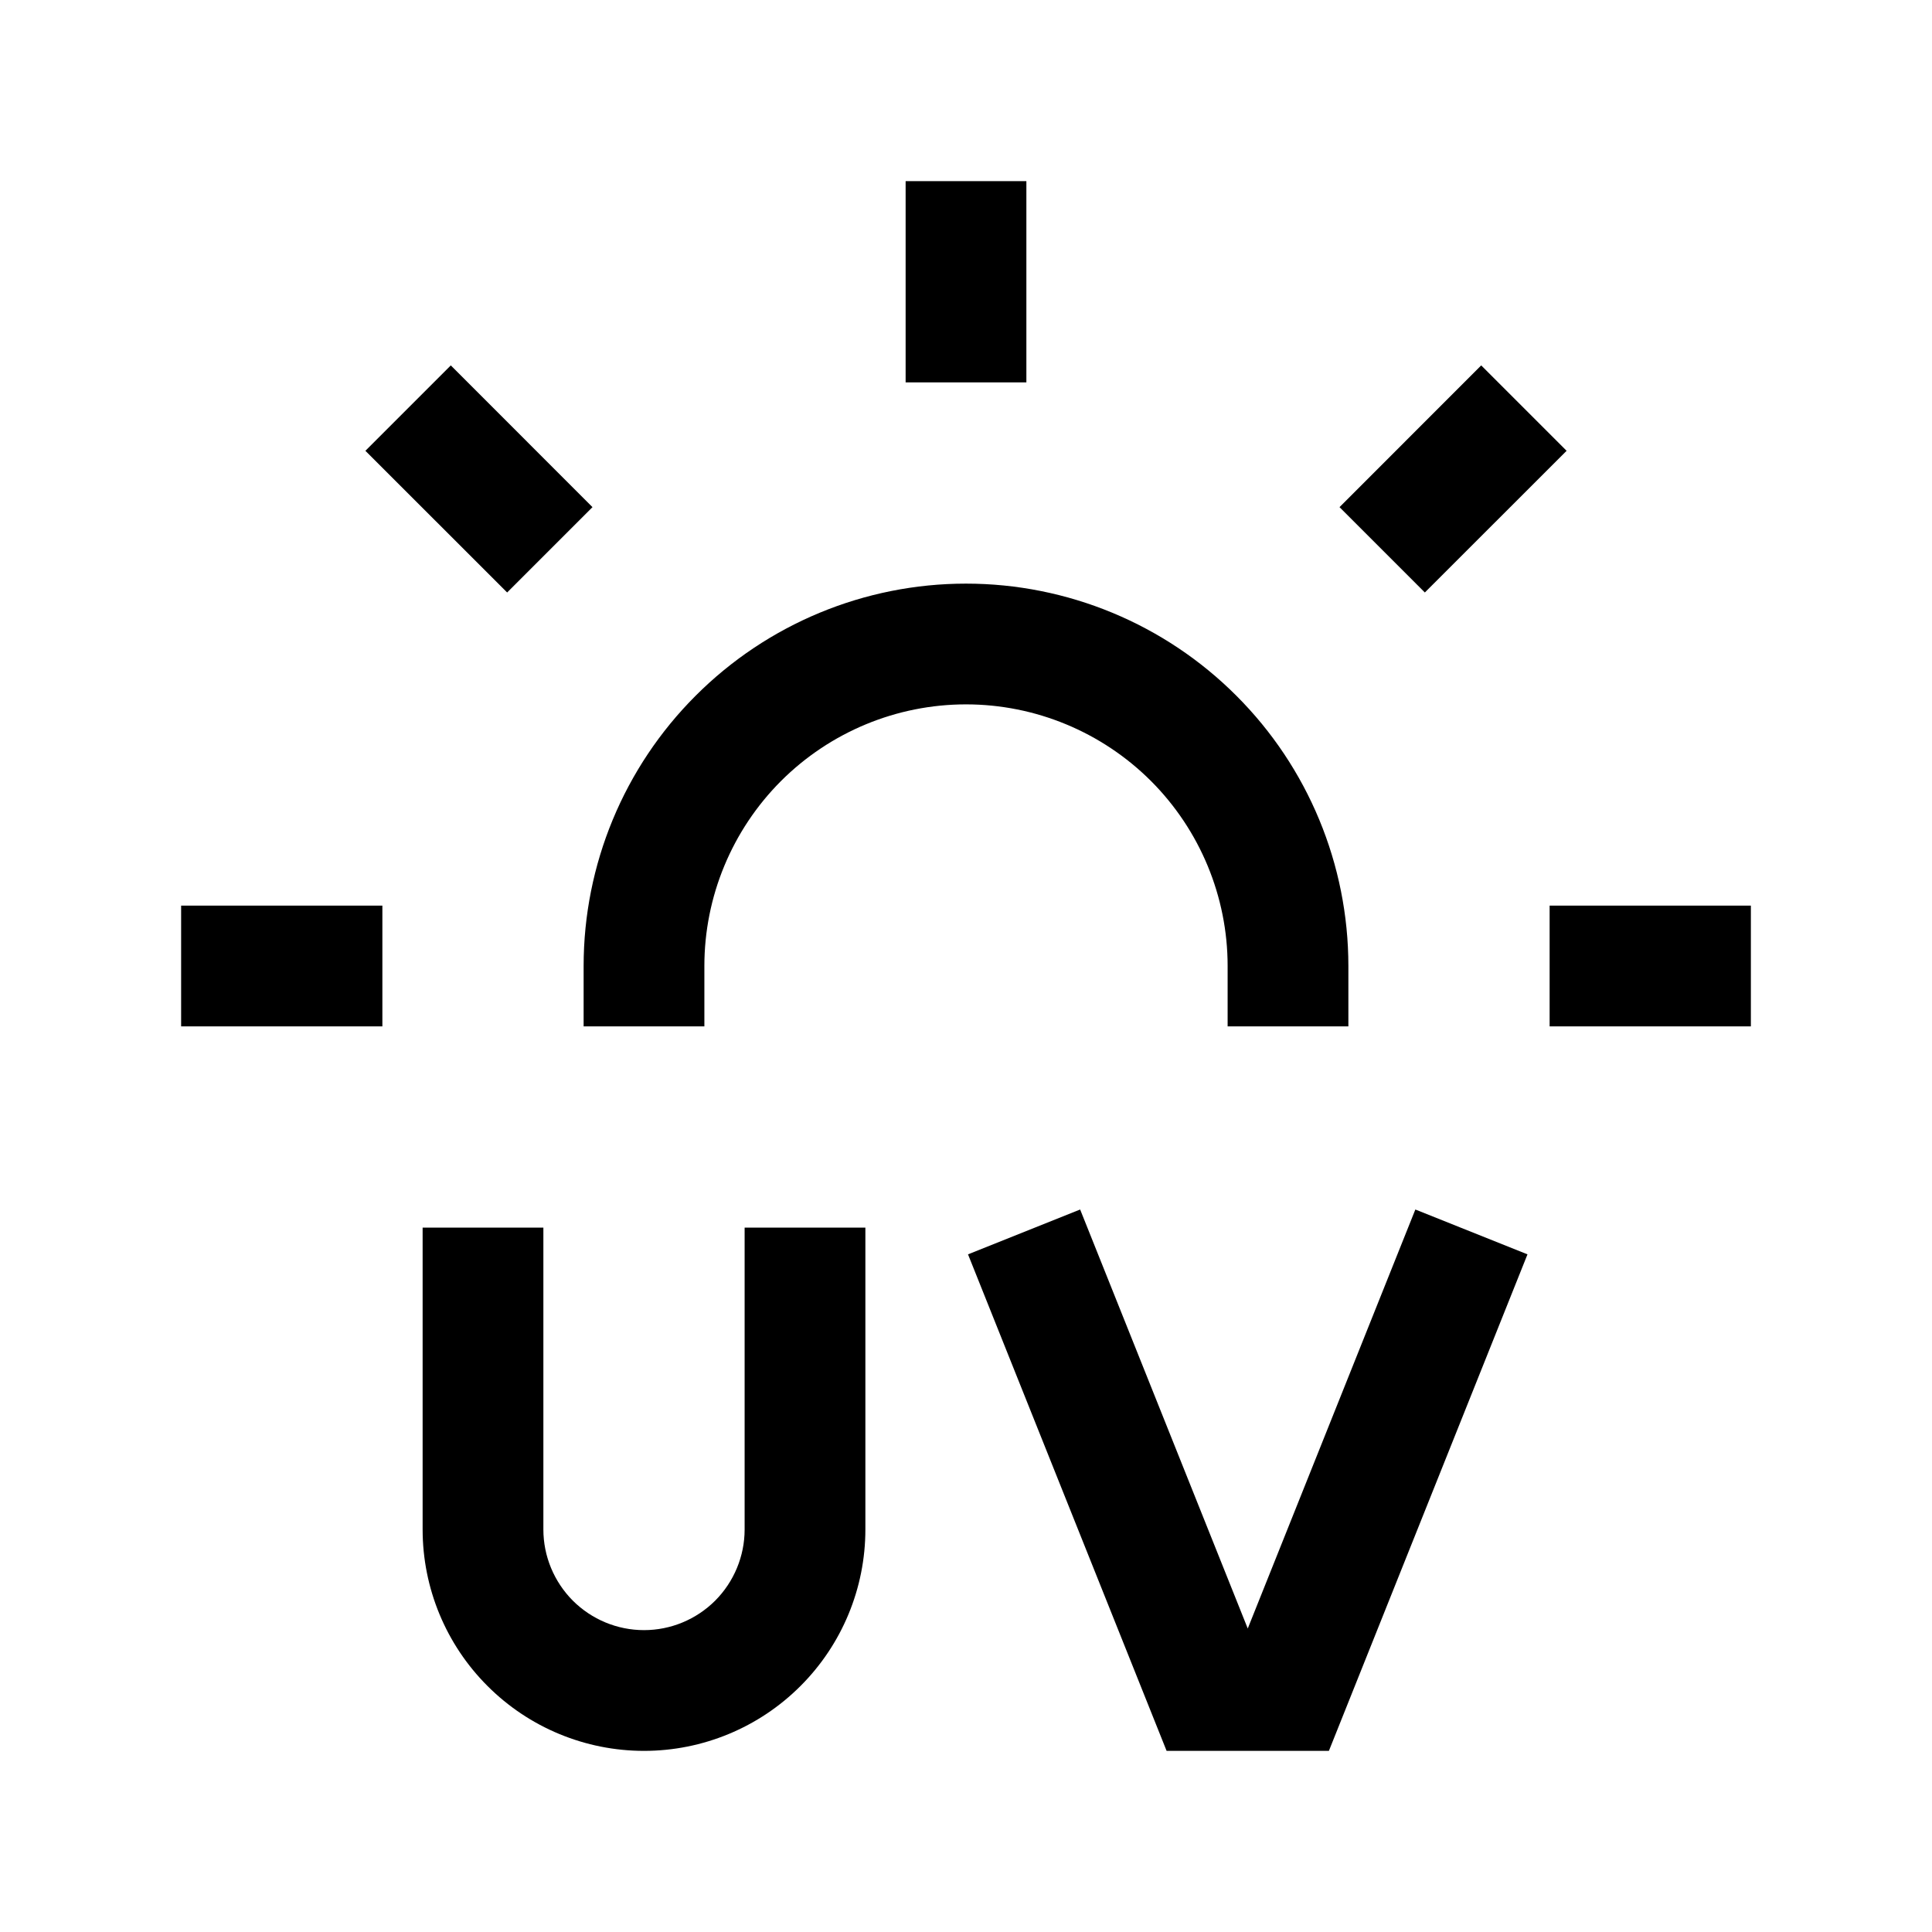
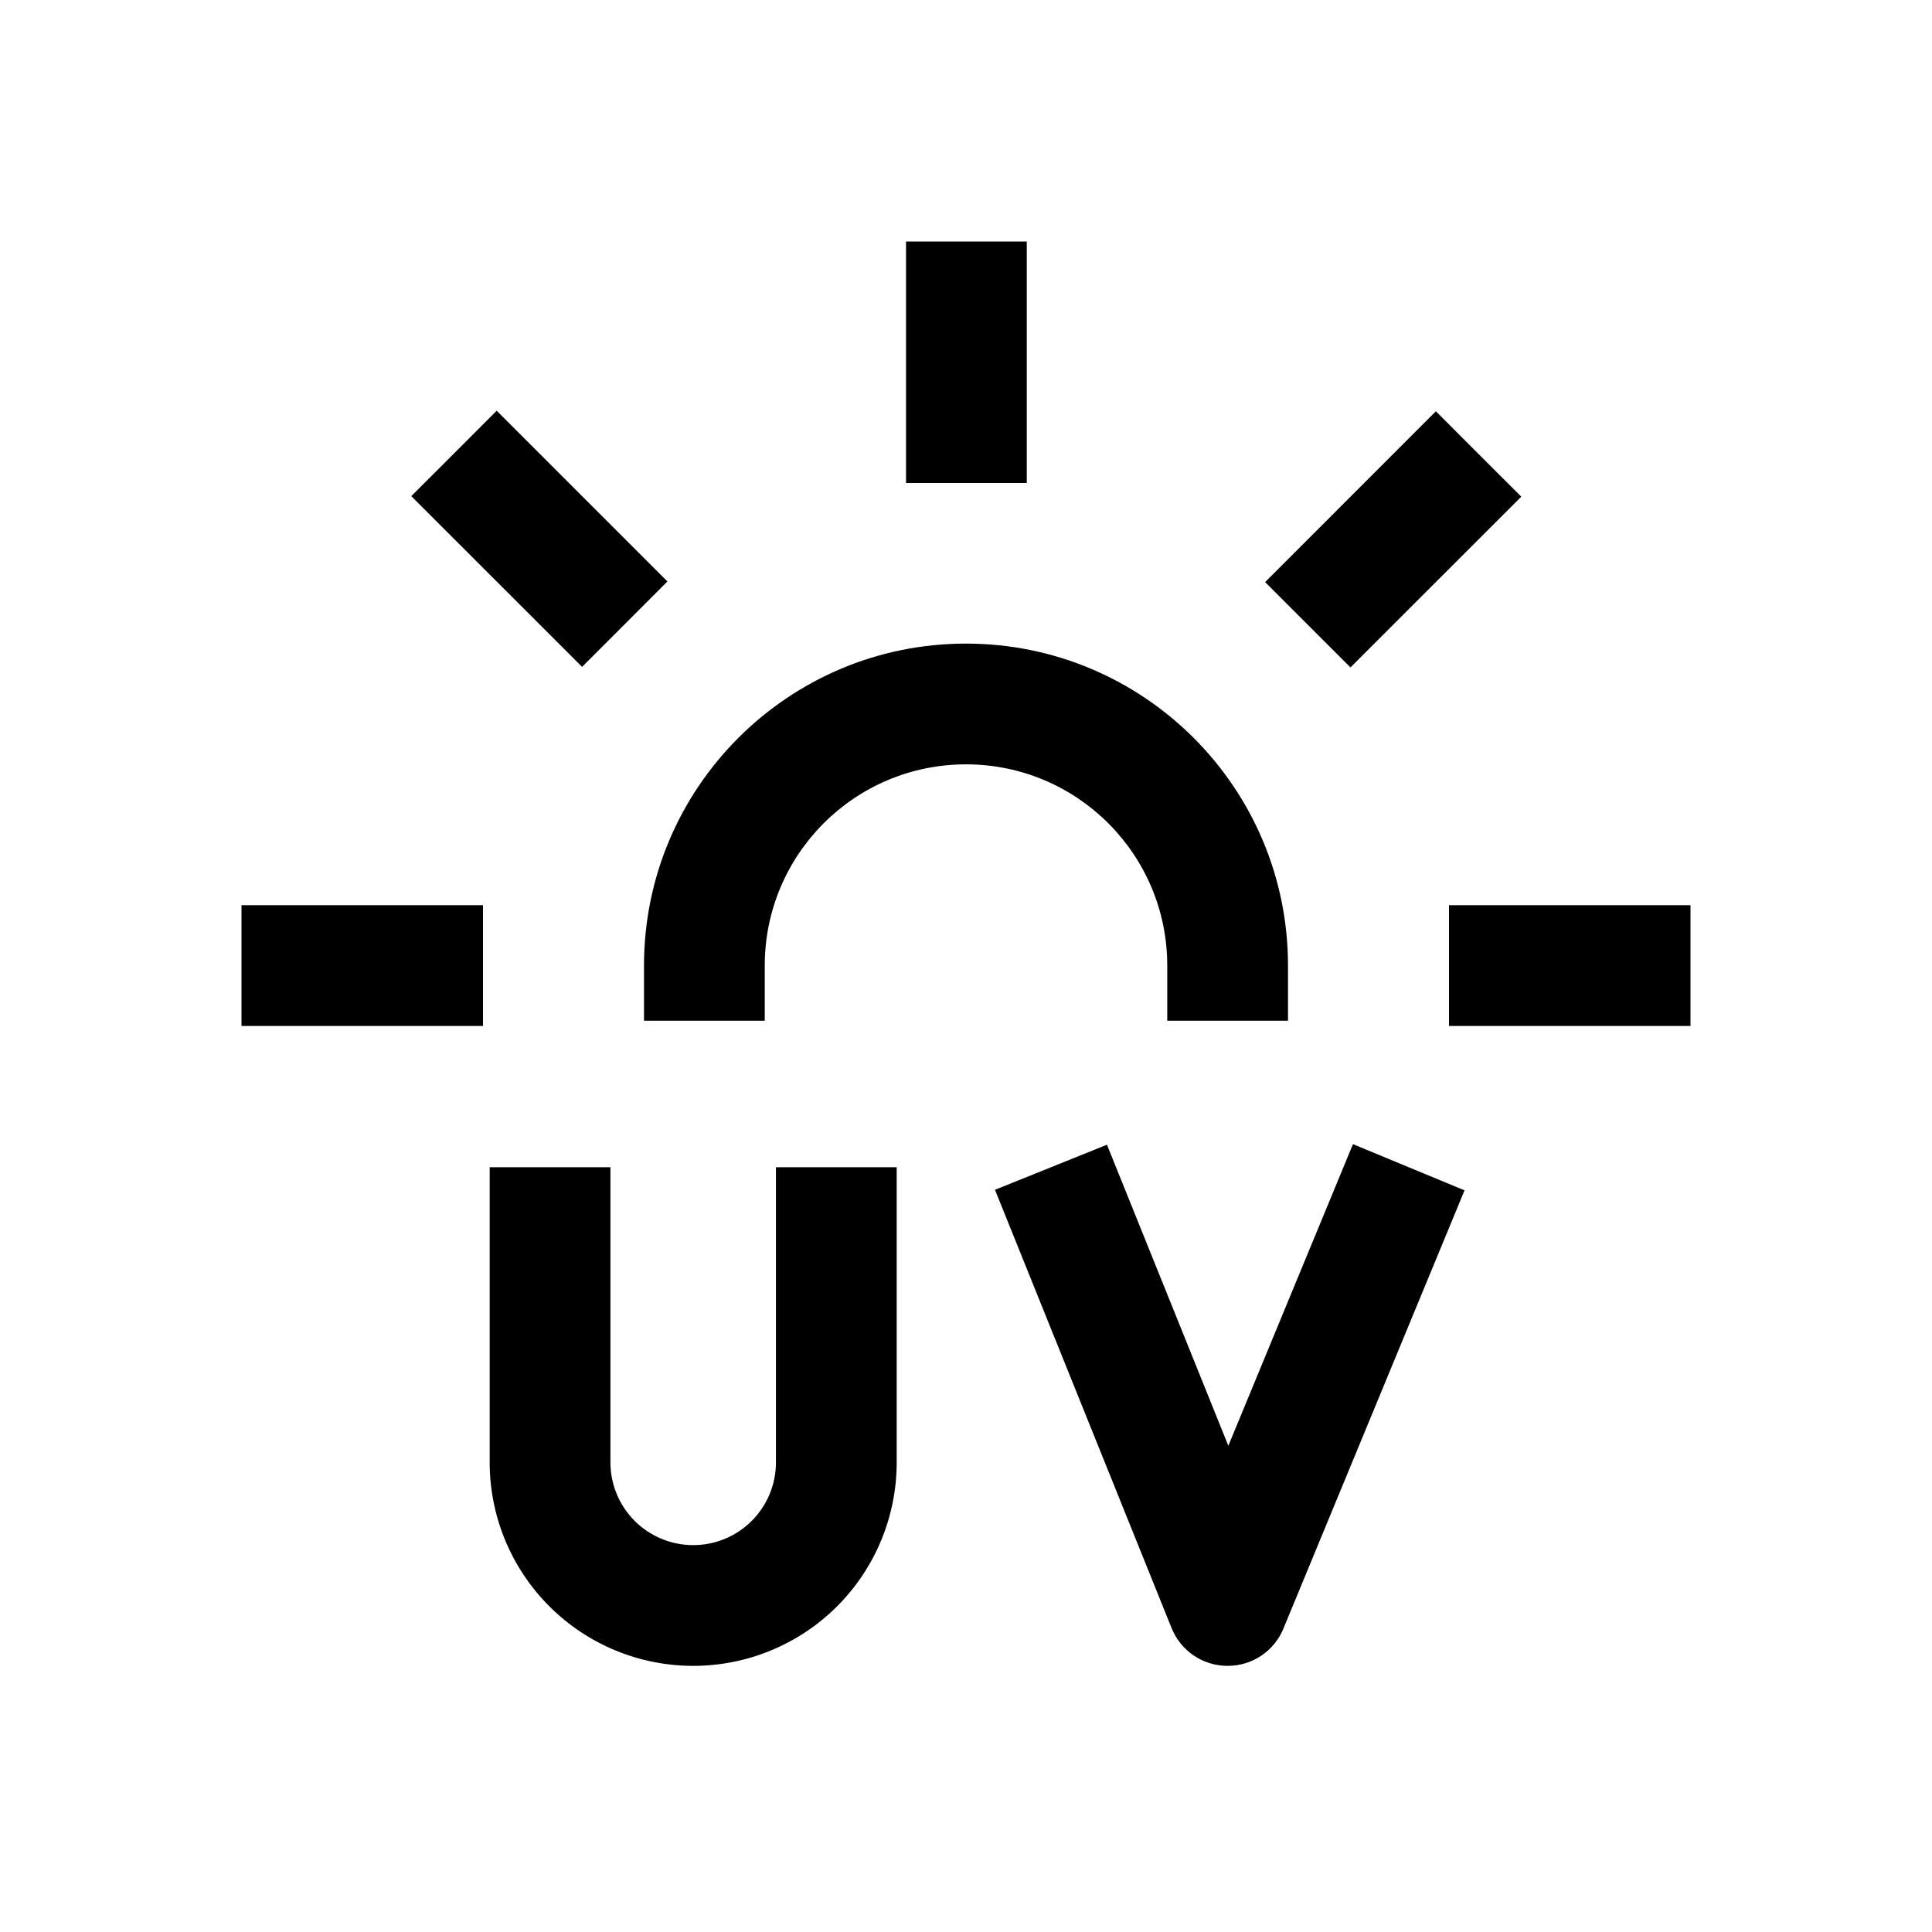
<svg xmlns="http://www.w3.org/2000/svg" width="24" height="24" viewBox="0 0 24 24" fill="none">
-   <path d="M5.25 19V15.25H6.75V19C6.75 19.331 6.882 19.649 7.116 19.884C7.351 20.118 7.668 20.25 8 20.25C8.332 20.25 8.649 20.118 8.884 19.884C9.118 19.649 9.25 19.331 9.25 19V15.25H10.75V19C10.75 19.729 10.46 20.429 9.944 20.944C9.429 21.46 8.729 21.75 8 21.75C7.271 21.75 6.571 21.46 6.056 20.944C5.54 20.429 5.25 19.729 5.25 19ZM18.975 15.582L16.508 21.75H14.492L12.025 15.582L13.418 15.025L15.5 20.23L17.582 15.025L18.975 15.582ZM4.75 11.25V12.75H2.25V11.25H4.75ZM15.25 12C15.25 11.138 14.907 10.312 14.298 9.702C13.688 9.093 12.862 8.75 12 8.75C11.138 8.75 10.312 9.093 9.702 9.702C9.093 10.312 8.75 11.138 8.75 12V12.75H7.25V12C7.25 10.74 7.751 9.532 8.642 8.642C9.532 7.751 10.74 7.25 12 7.25C13.26 7.25 14.468 7.751 15.358 8.642C16.249 9.532 16.75 10.74 16.75 12V12.75H15.25V12ZM21.75 11.25V12.75H19.25V11.25H21.75ZM7.36 6.3L6.3 7.36L4.539 5.6L5.6 4.539L7.36 6.3ZM19.461 5.6L17.7 7.36L16.64 6.3L18.4 4.539L19.461 5.6ZM11.25 2.25H12.75V4.75H11.25V2.25Z" fill="black" />
+   <path d="M15.25 19.944L14.554 20.225C14.668 20.508 14.942 20.693 15.247 20.694C15.552 20.696 15.827 20.513 15.943 20.231L15.25 19.944ZM6.833 18.167H6.083H6.833ZM13.056 14.5L12.36 14.78L14.554 20.225L15.25 19.944L15.946 19.664L13.751 14.22L13.056 14.5ZM15.25 19.944L15.943 20.231L18.193 14.787L17.5 14.5L16.807 14.213L14.557 19.658L15.25 19.944ZM6.833 14.5H6.083V18.167H6.833H7.583V14.5H6.833ZM6.833 18.167H6.083C6.083 18.837 6.35 19.48 6.824 19.954L7.354 19.424L7.884 18.893C7.692 18.701 7.583 18.439 7.583 18.167H6.833ZM7.354 19.424L6.824 19.954C7.298 20.428 7.941 20.694 8.611 20.694V19.944V19.194C8.339 19.194 8.077 19.086 7.884 18.893L7.354 19.424ZM8.611 19.944V20.694C9.282 20.694 9.924 20.428 10.399 19.954L9.868 19.424L9.338 18.893C9.145 19.086 8.884 19.194 8.611 19.194V19.944ZM9.868 19.424L10.399 19.954C10.873 19.48 11.139 18.837 11.139 18.167H10.389H9.639C9.639 18.439 9.531 18.701 9.338 18.893L9.868 19.424ZM10.389 18.167H11.139V14.5H10.389H9.639V18.167H10.389ZM3 11.995V12.745H6V11.995V11.245H3V11.995ZM18 11.995V12.745H21V11.995V11.245H18V11.995ZM5.64 5.633L5.109 6.163L7.231 8.284L7.761 7.754L8.291 7.223L6.17 5.102L5.64 5.633ZM12.005 3H11.255V6H12.005H12.755V3H12.005ZM18.367 5.64L17.837 5.109L15.716 7.231L16.246 7.761L16.776 8.291L18.898 6.17L18.367 5.64ZM8.75 11.995H9.5C9.5 10.614 10.619 9.495 12 9.495V8.745V7.995C9.791 7.995 8 9.786 8 11.995H8.75ZM12 8.745V9.495C13.381 9.495 14.5 10.614 14.5 11.995H15.25H16C16 9.786 14.209 7.995 12 7.995V8.745ZM8.75 11.995H8V12.68H8.75H9.5V11.995H8.75ZM15.25 12.68H16V11.995H15.25H14.5V12.68H15.25Z" fill="black" />
</svg>
